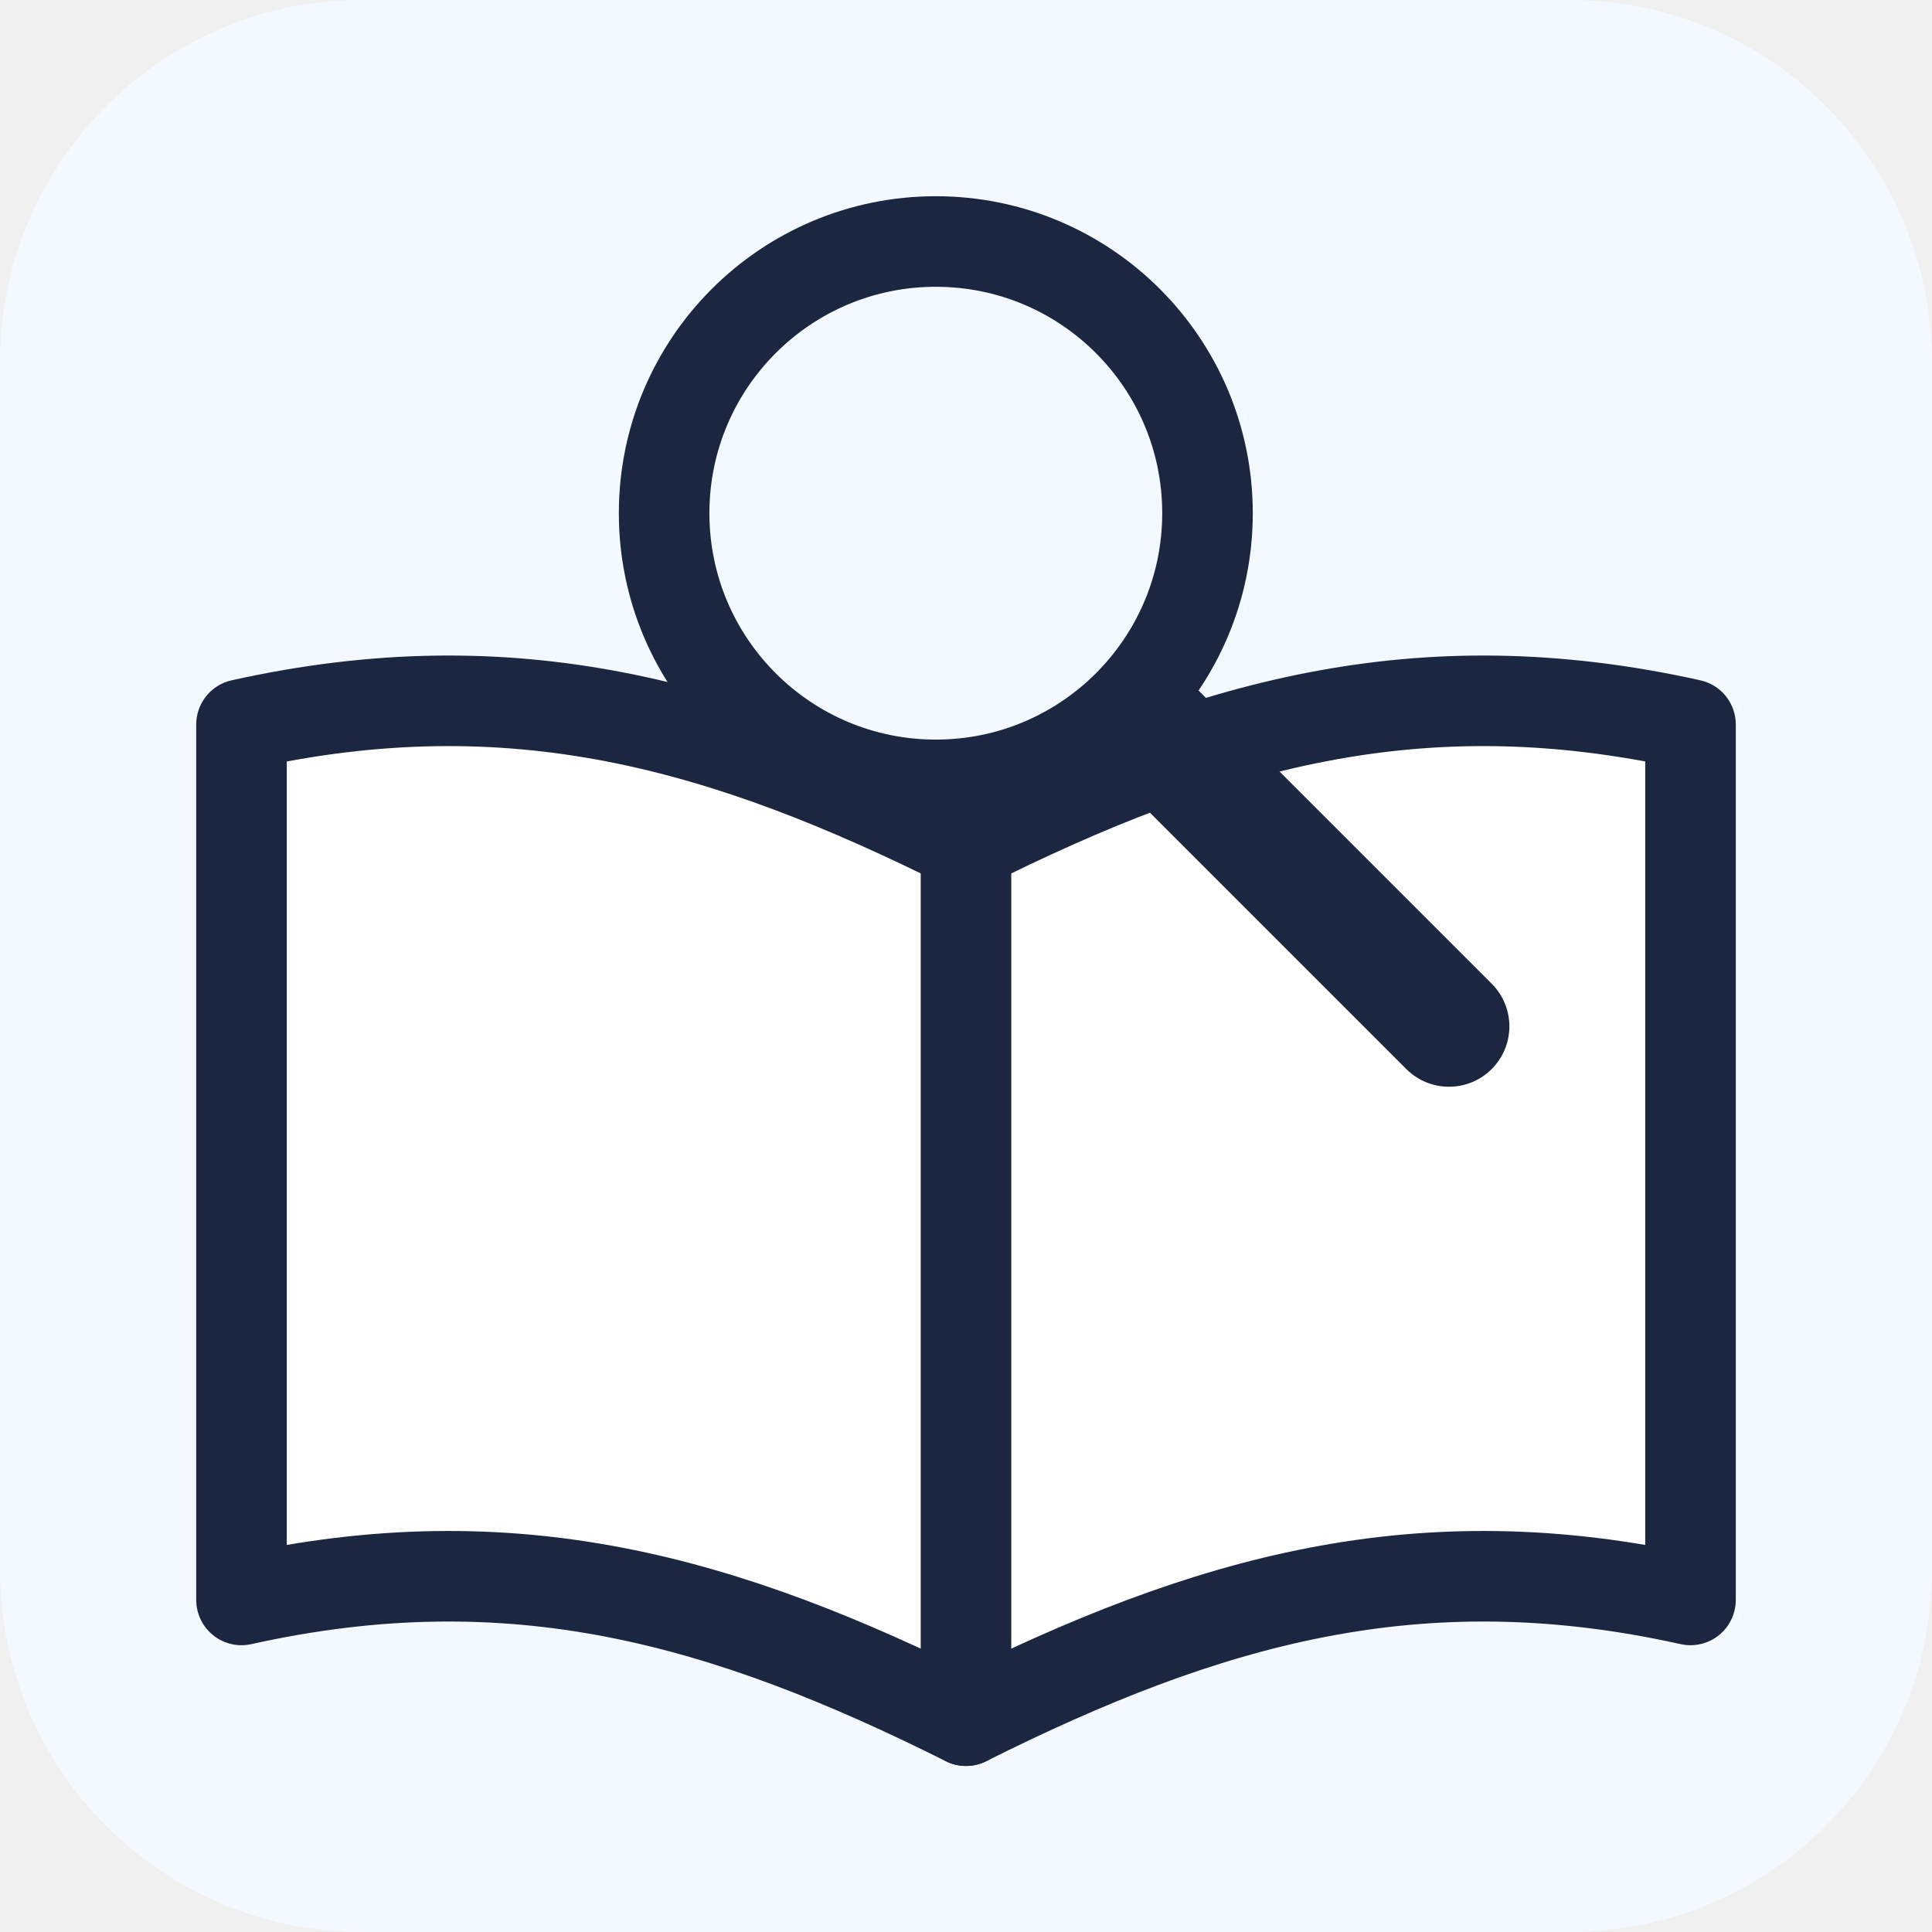
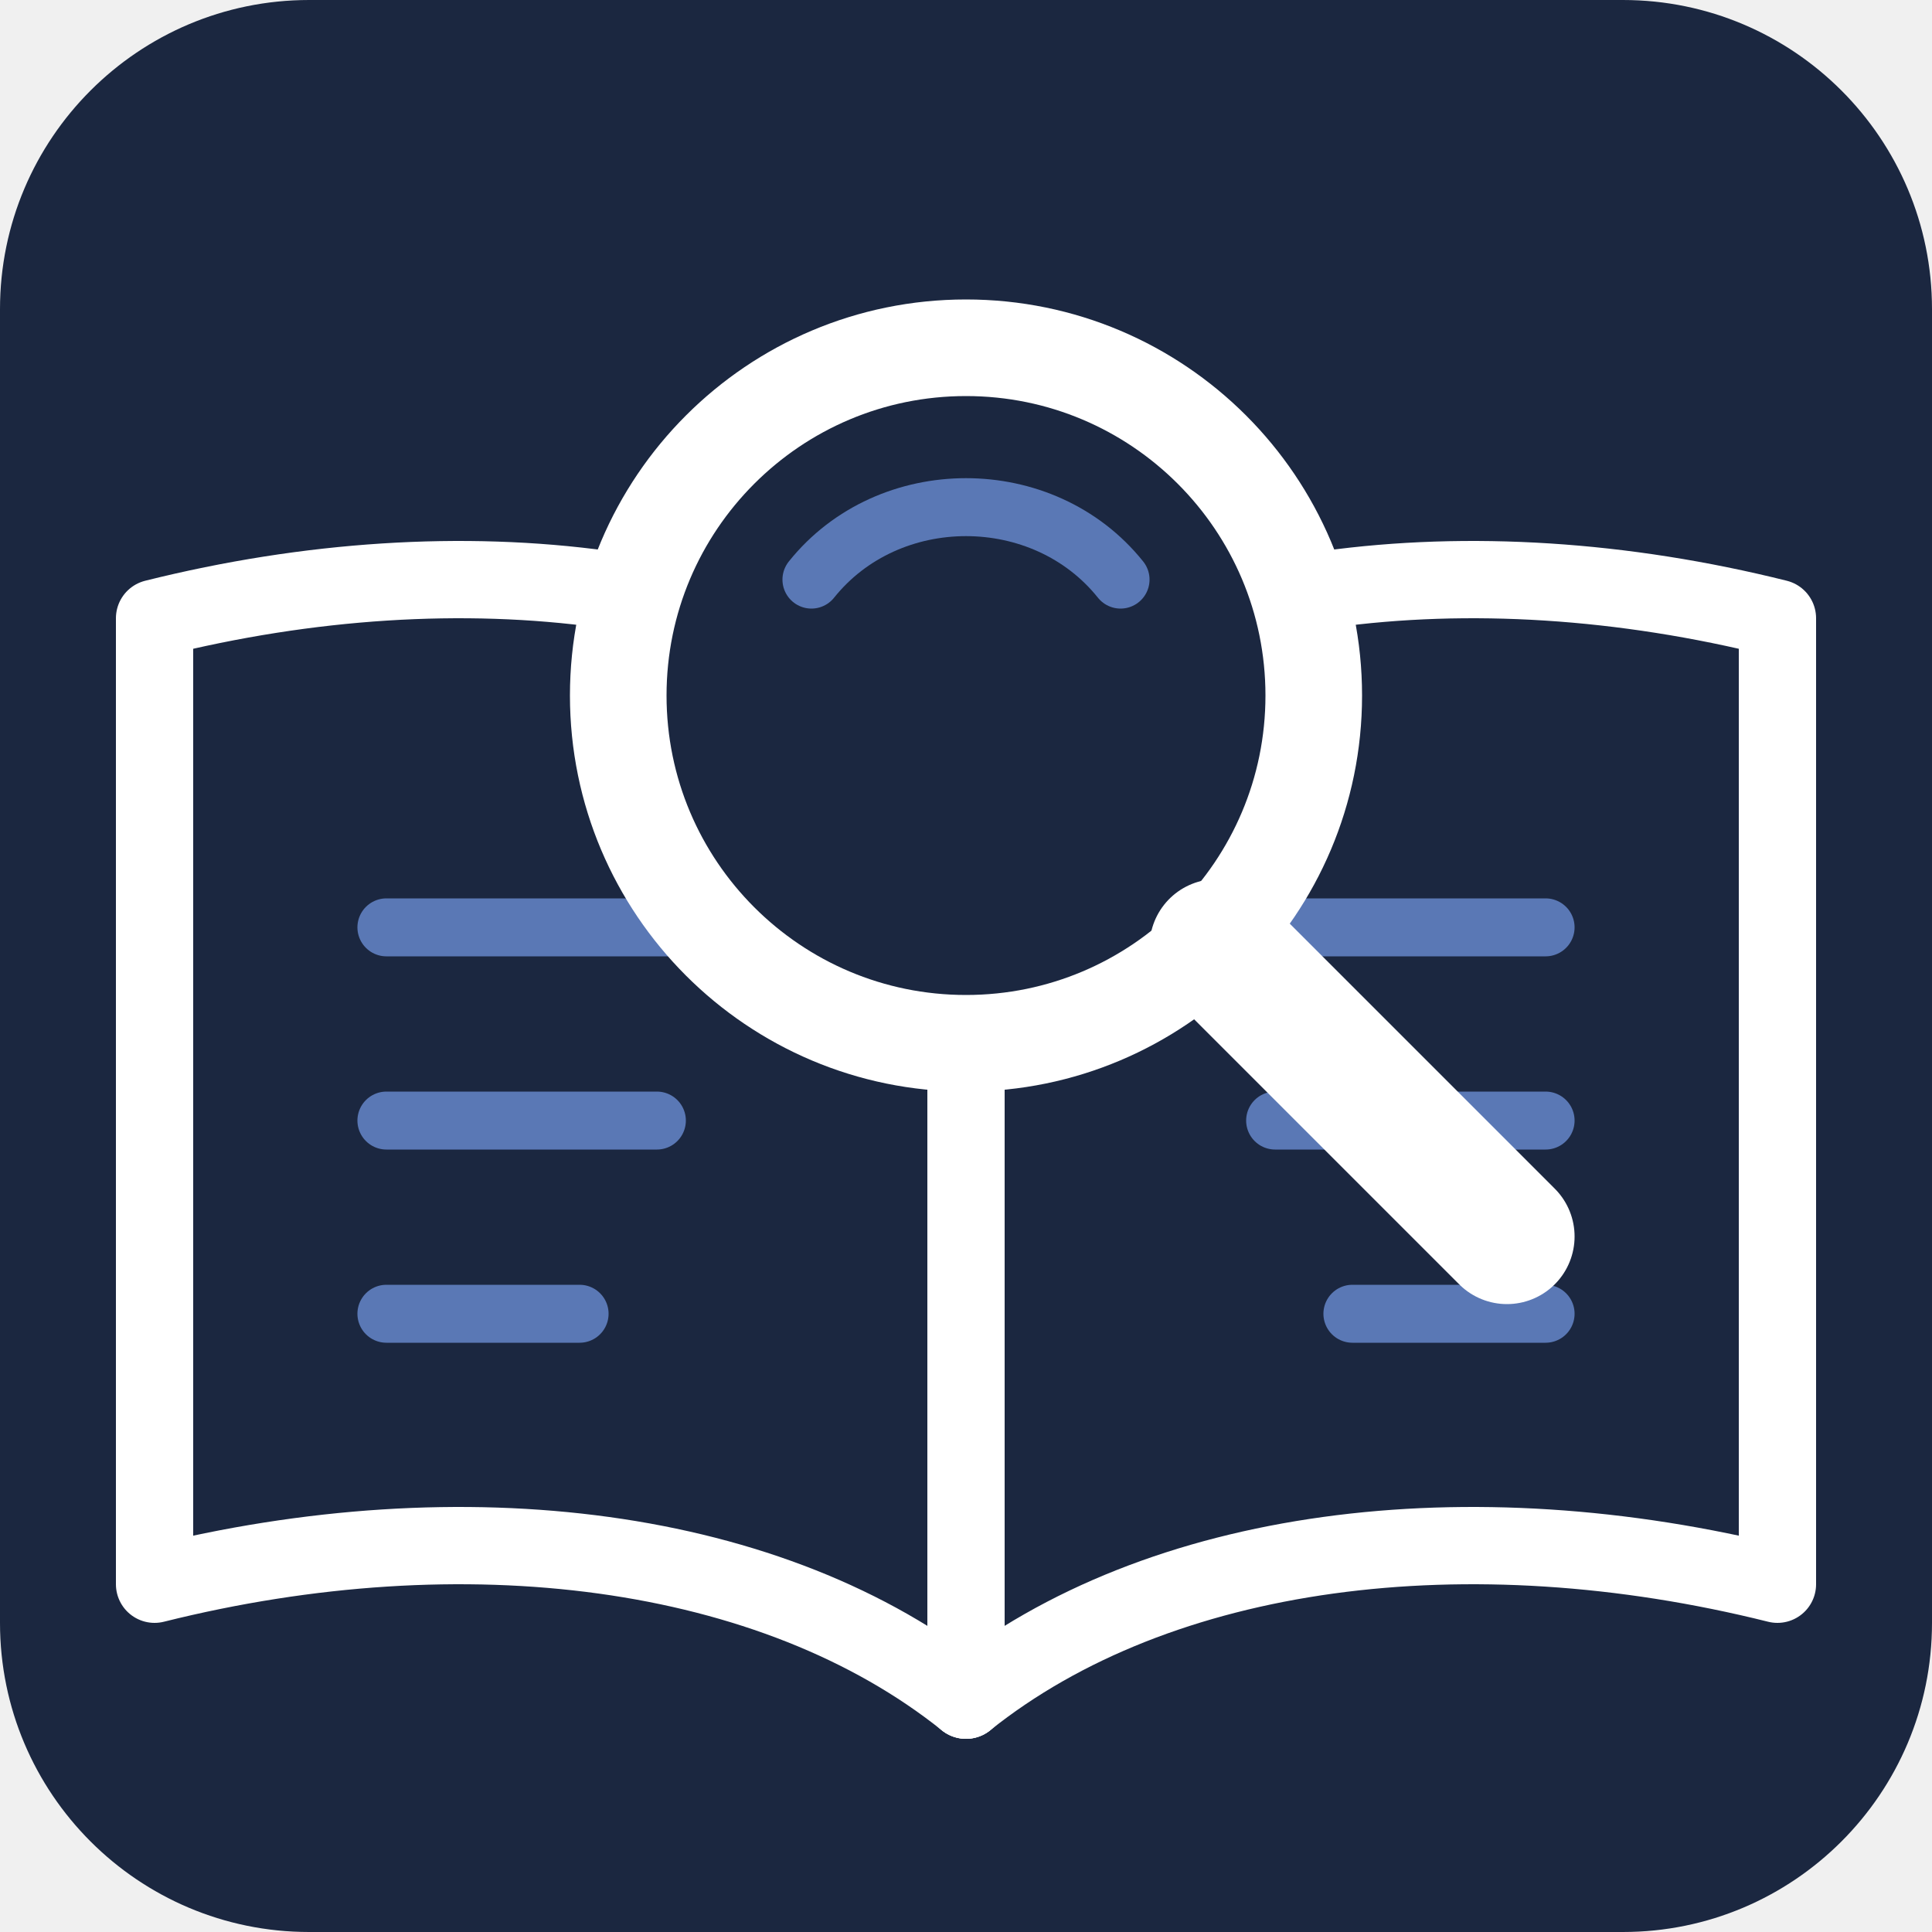
- <svg xmlns="http://www.w3.org/2000/svg" viewBox="0 0 64 64">
-   <rect width="64" height="64" rx="12" fill="#f4f8ff" />
-   <g stroke="#1b2740" stroke-width="3" stroke-linecap="round" stroke-linejoin="round">
-     <path d="M8 24c9-2 16 0 24 4 8-4 15-6 24-4v29c-9-2-16 0-24 4-8-4-15-6-24-4Z" fill="#fff" />
-     <path d="M32 28v29" fill="none" />
-     <circle cx="31" cy="17" r="9" fill="#f4f8ff" />
-     <path d="m38 24 10 10" fill="none" stroke-width="4" />
+ <svg xmlns="http://www.w3.org/2000/svg" viewBox="0 0 100 100">
+   <rect width="100" height="100" rx="16" fill="#1B2740" />
+   <g transform="translate(0 8)" fill="none" stroke="#FFFFFF" stroke-width="4" stroke-linecap="round" stroke-linejoin="round">
+     <path d="M50 30 C40 22 24 20 8 24 L8 74 C24 70 40 72 50 80 Z" />
+     <path d="M50 30 C60 22 76 20 92 24 L92 74 C76 70 60 72 50 80 Z" />
+     <path d="M50 30 V80" />
+     <path d="M20 40 H36 M20 50 H34 M20 60 H30 M64 40 H80 M66 50 H80 M70 60 H80" stroke="#5A78B5" stroke-width="3" />
+     <circle cx="50" cy="28" r="18" fill="#1B2740" stroke-width="5" />
+     <path d="M63 41 L78 56" stroke-width="7" />
+     <path d="M42 22 C46 17 54 17 58 22" stroke="#5A78B5" stroke-width="3" />
  </g>
</svg>
